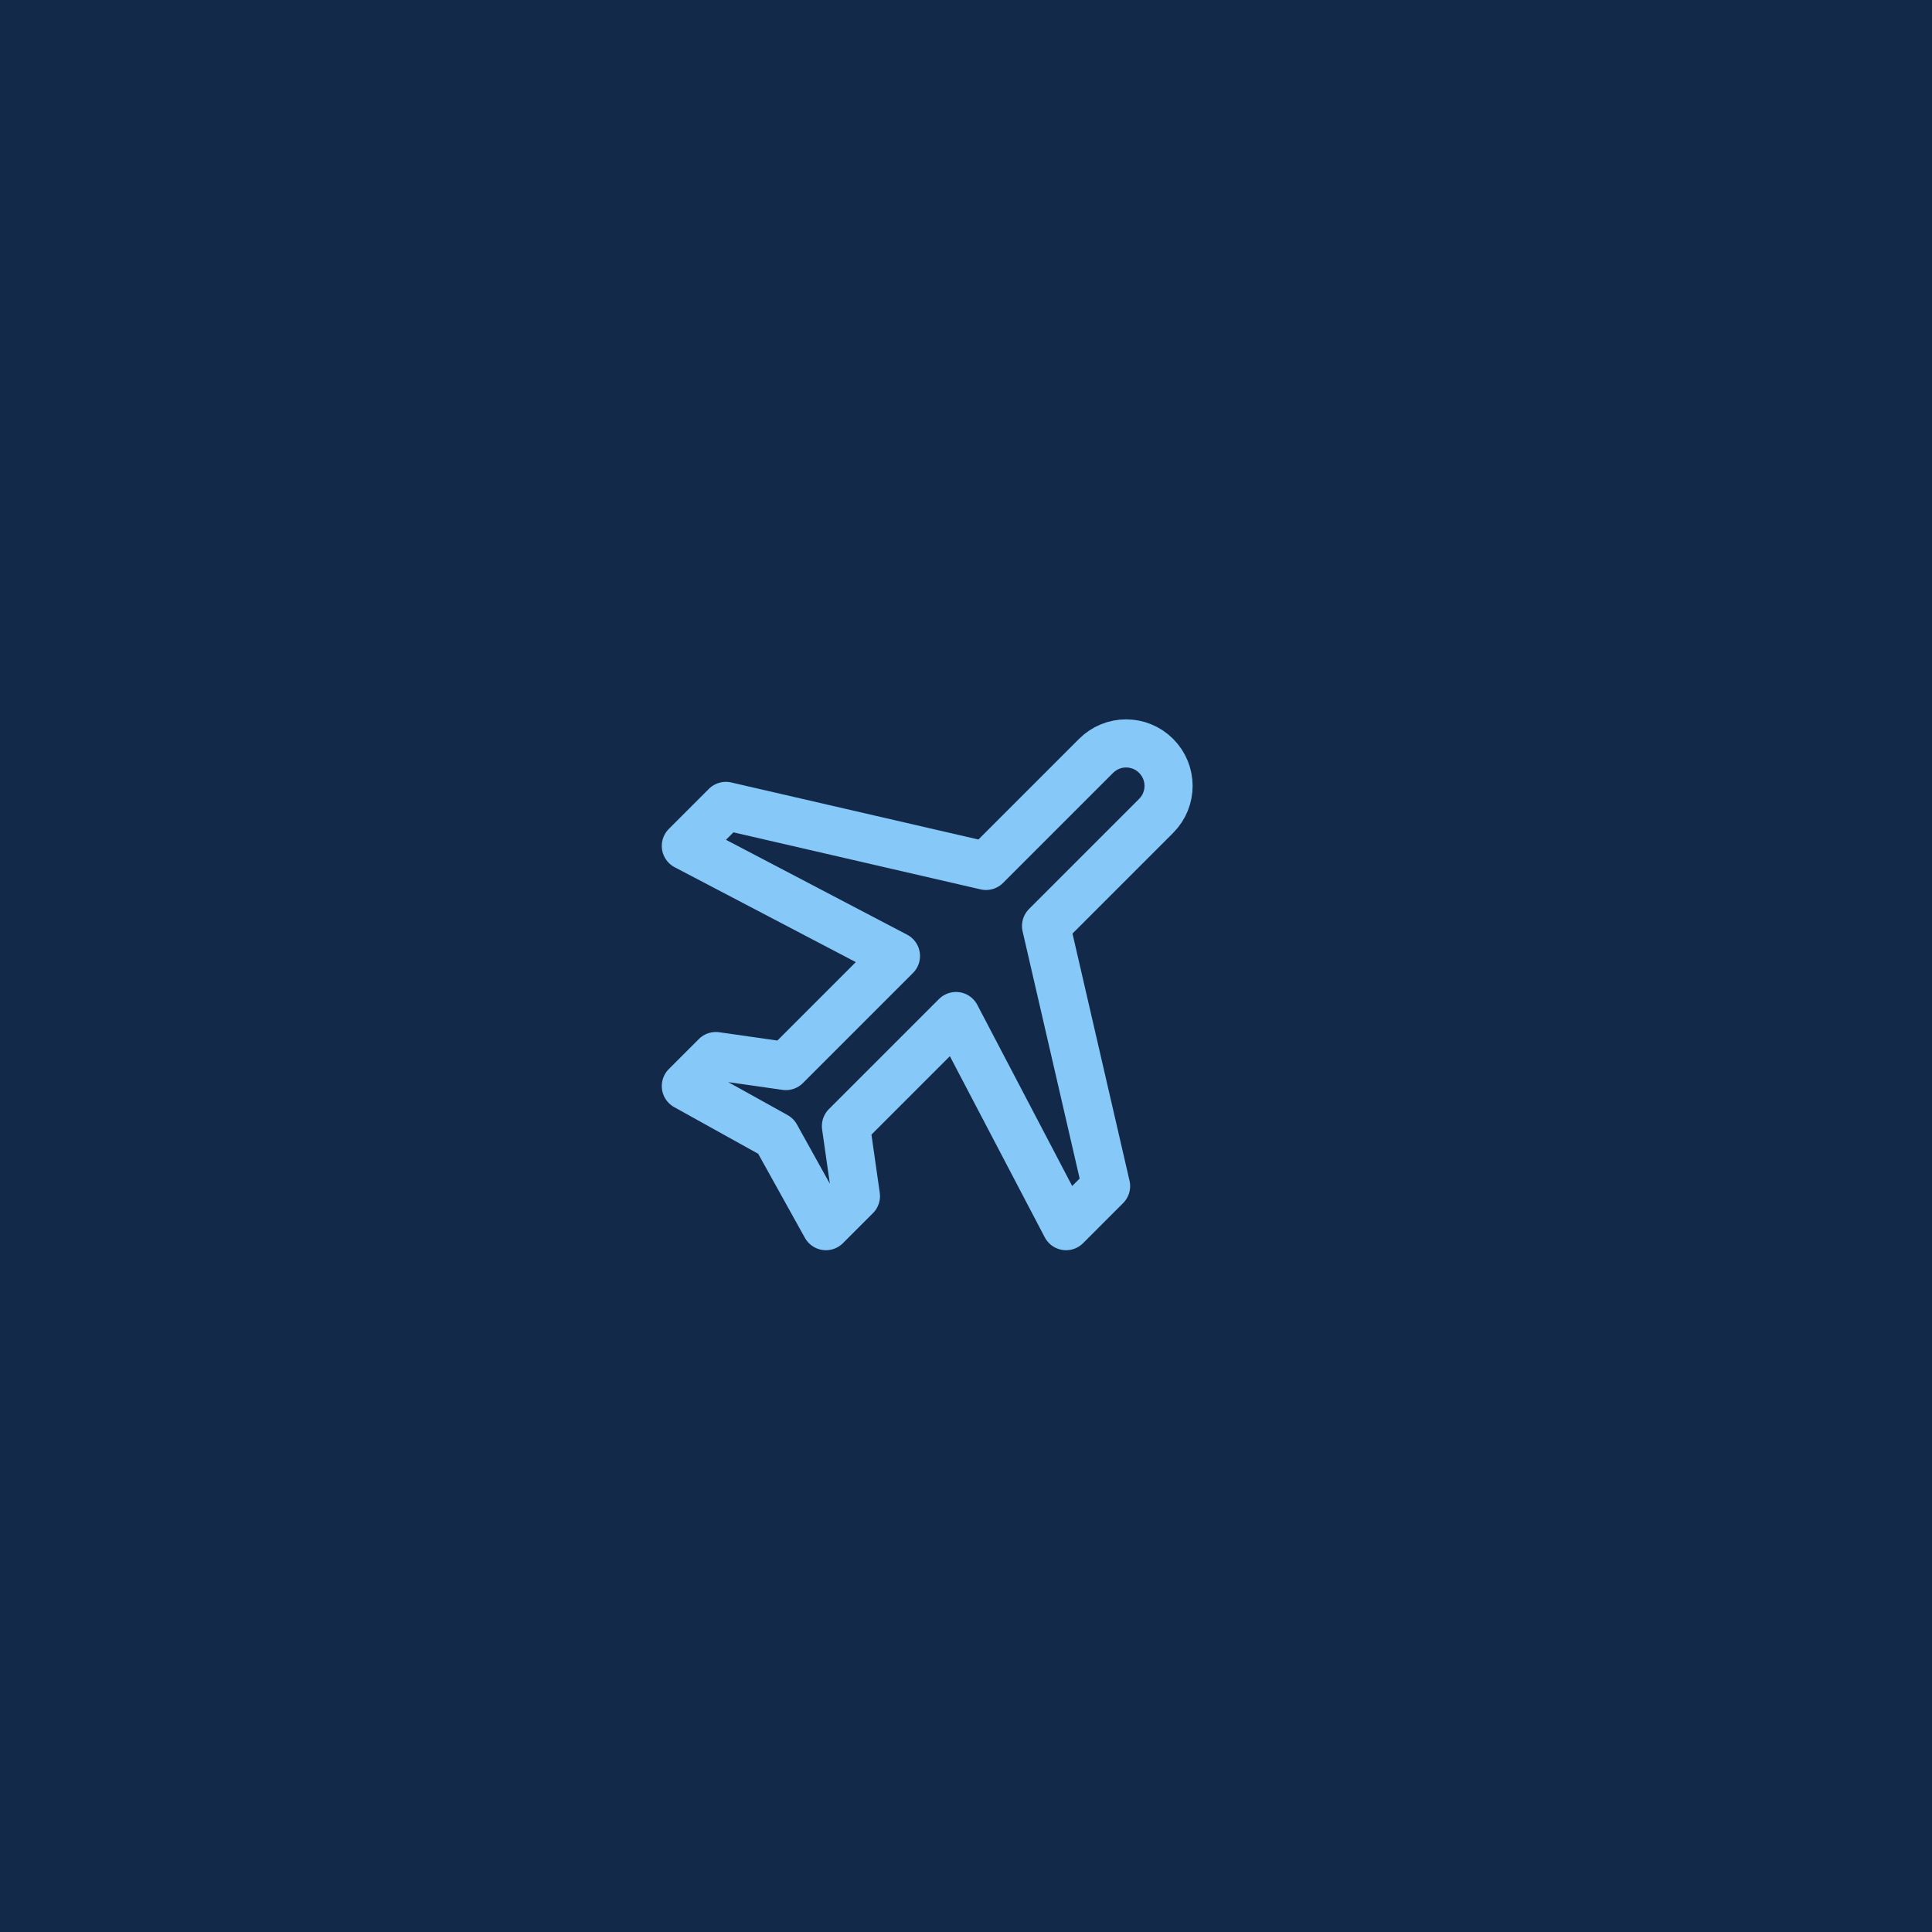
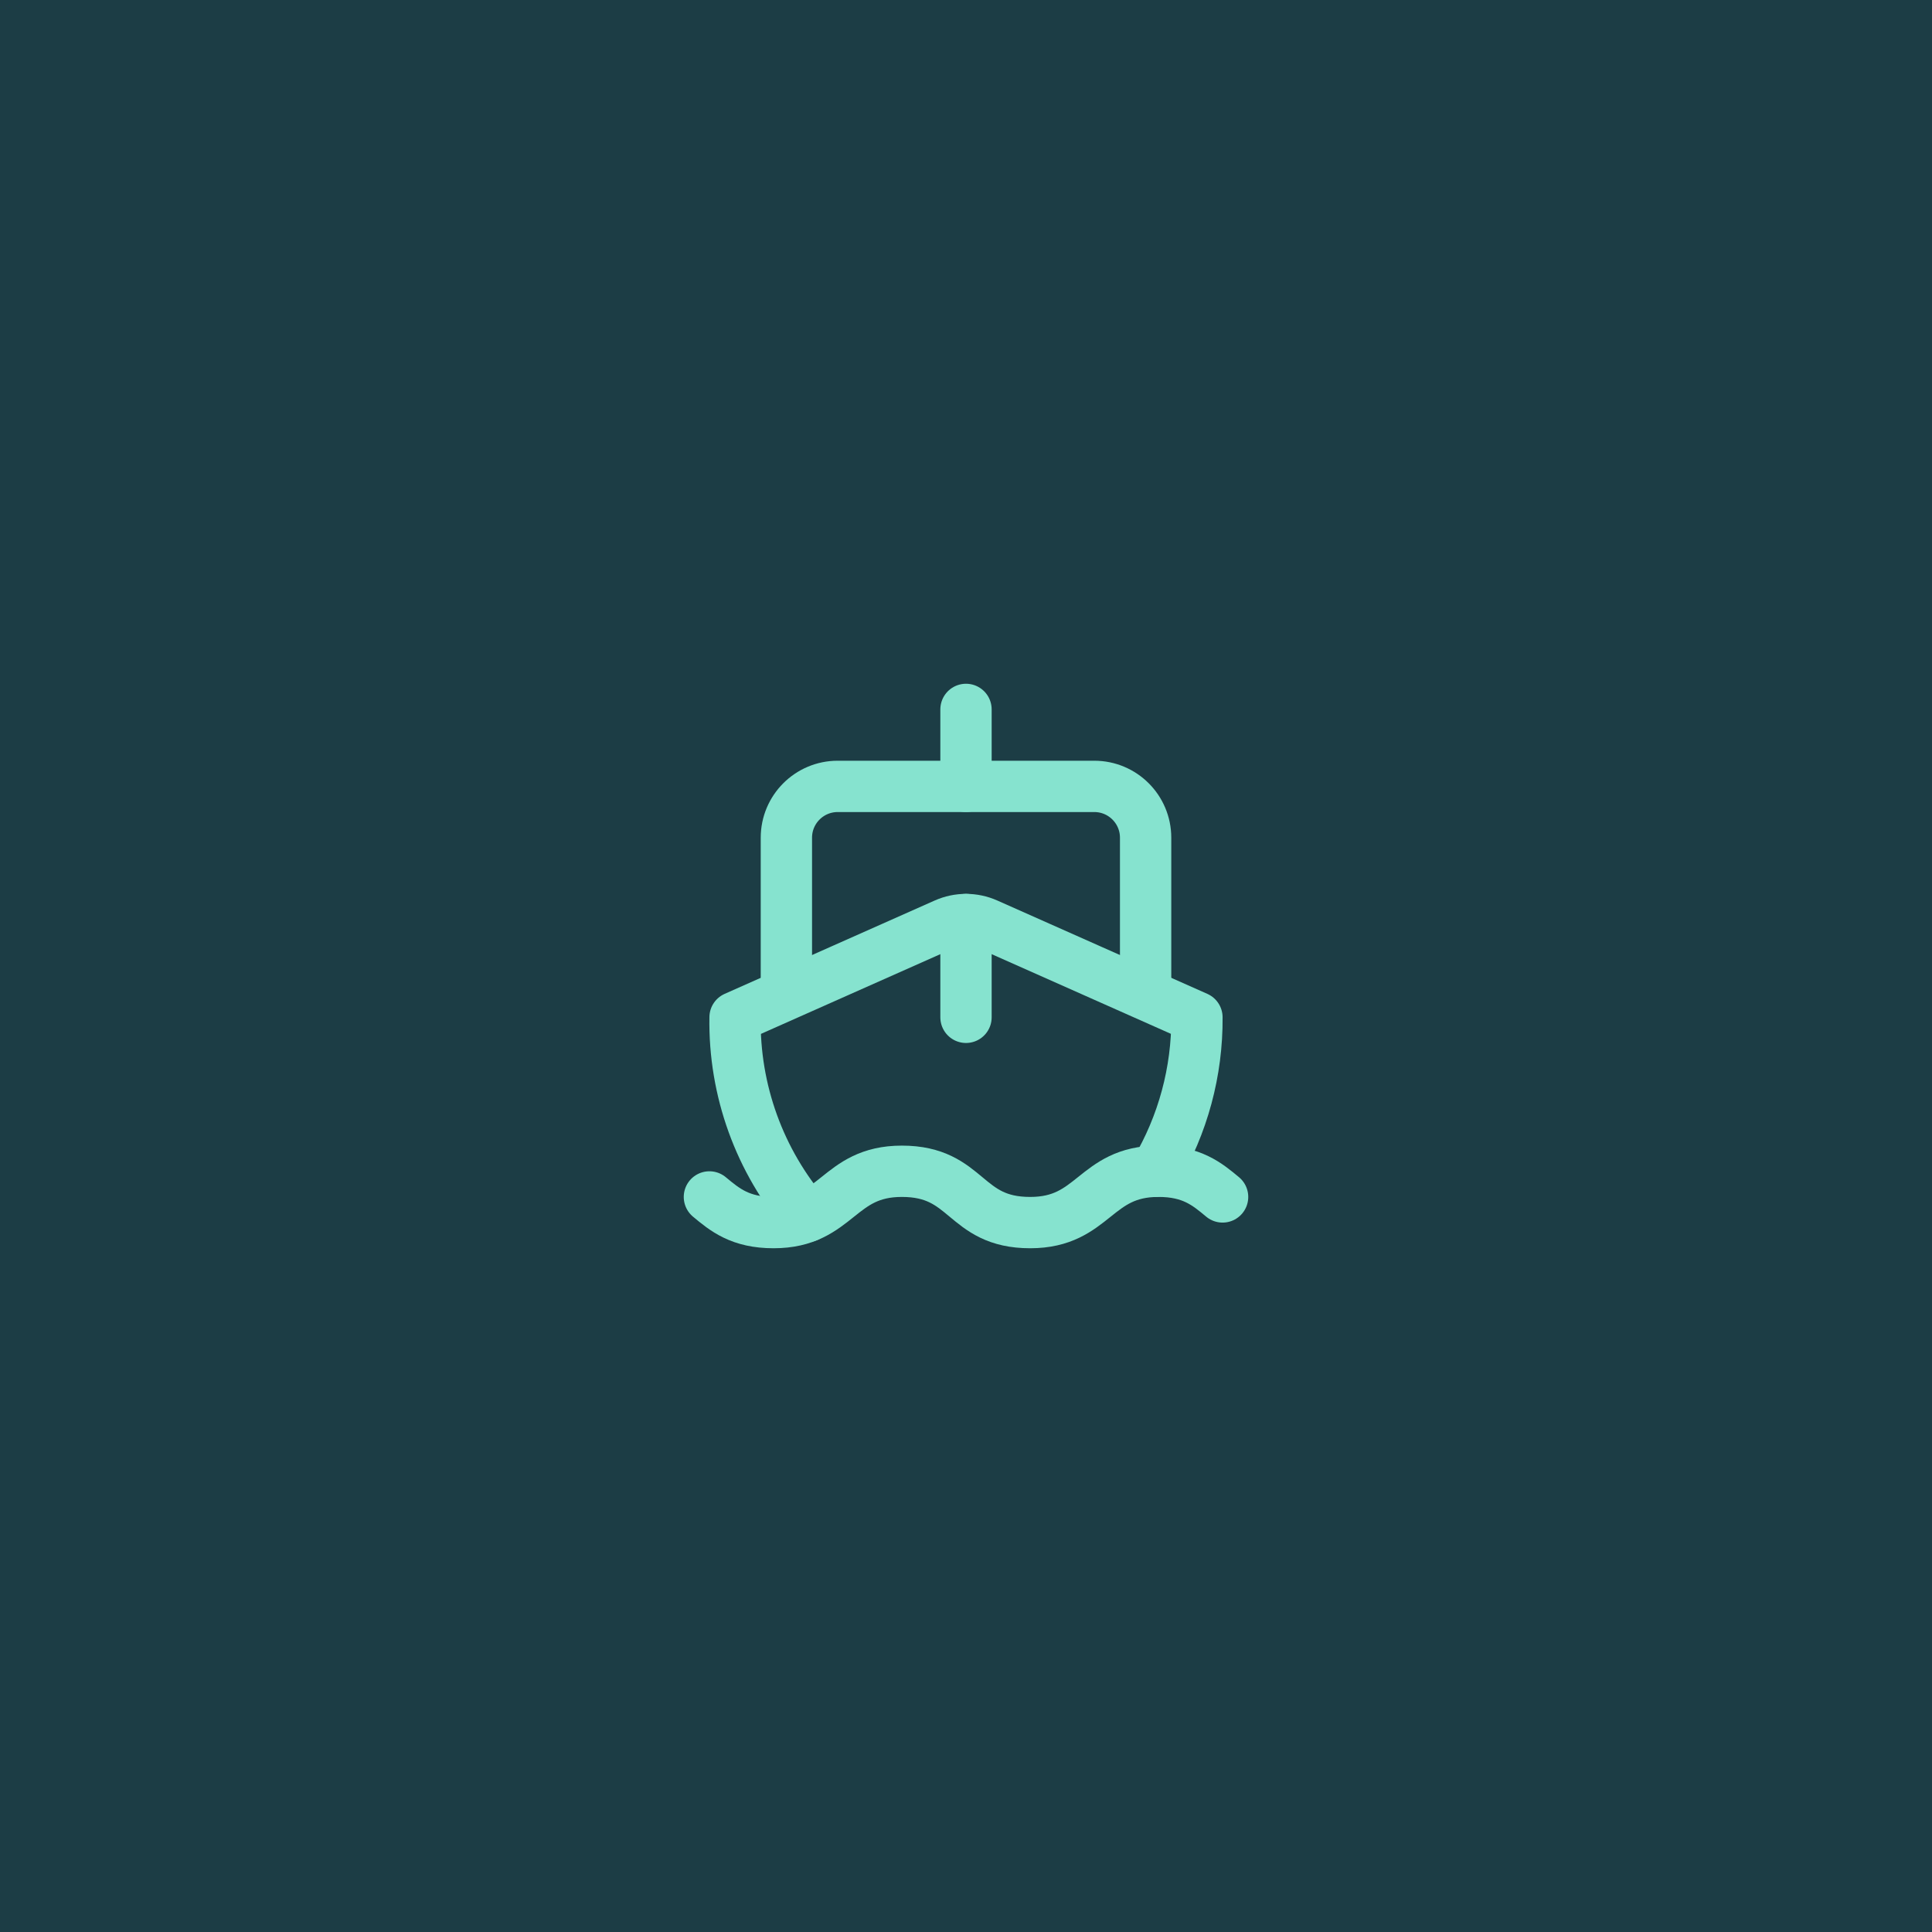
<svg xmlns="http://www.w3.org/2000/svg" viewBox="0 0 512 512">
-   <rect width="512" height="512" rx="0" fill="#13294a" />
-   <g transform="translate(256 256) rotate(45) scale(7.5) translate(-12 -12)">
-     <path d="M21 16v-2l-8-5V3.5c0-.83-.67-1.5-1.5-1.5S10 2.67 10 3.5V9l-8 5v2l8-2.5V19l-2 1.5V22l3.5-1 3.5 1v-1.5L13 19v-5.5l8 2.5z" fill="none" stroke="#86c8f7" stroke-width="1.7" stroke-linejoin="round" stroke-linecap="round" />
+   <rect width="512" height="512" rx="0" fill="#1c3d45" />
+   <g transform="translate(256 256) scale(6.8) translate(-12 -12)" fill="none" stroke="#86e3cf" stroke-width="2" stroke-linejoin="round" stroke-linecap="round">
+     <path d="M12 10.189V14" />
+     <path d="M12 2v3" />
+     <path d="M19 13V7a2 2 0 0 0-2-2H7a2 2 0 0 0-2 2v6" />
+     <path d="M19.38 20A11.6 11.6 0 0 0 21 14l-8.188-3.639a2 2 0 0 0-1.624 0L3 14a11.6 11.6 0 0 0 2.81 7.76" />
+     <path d="M2 21c.6.5 1.2 1 2.5 1 2.5 0 2.5-2 5-2 1.3 0 1.9.5 2.5 1s1.2 1 2.5 1c2.5 0 2.5-2 5-2 1.3 0 1.9.5 2.5 1" />
  </g>
</svg>
